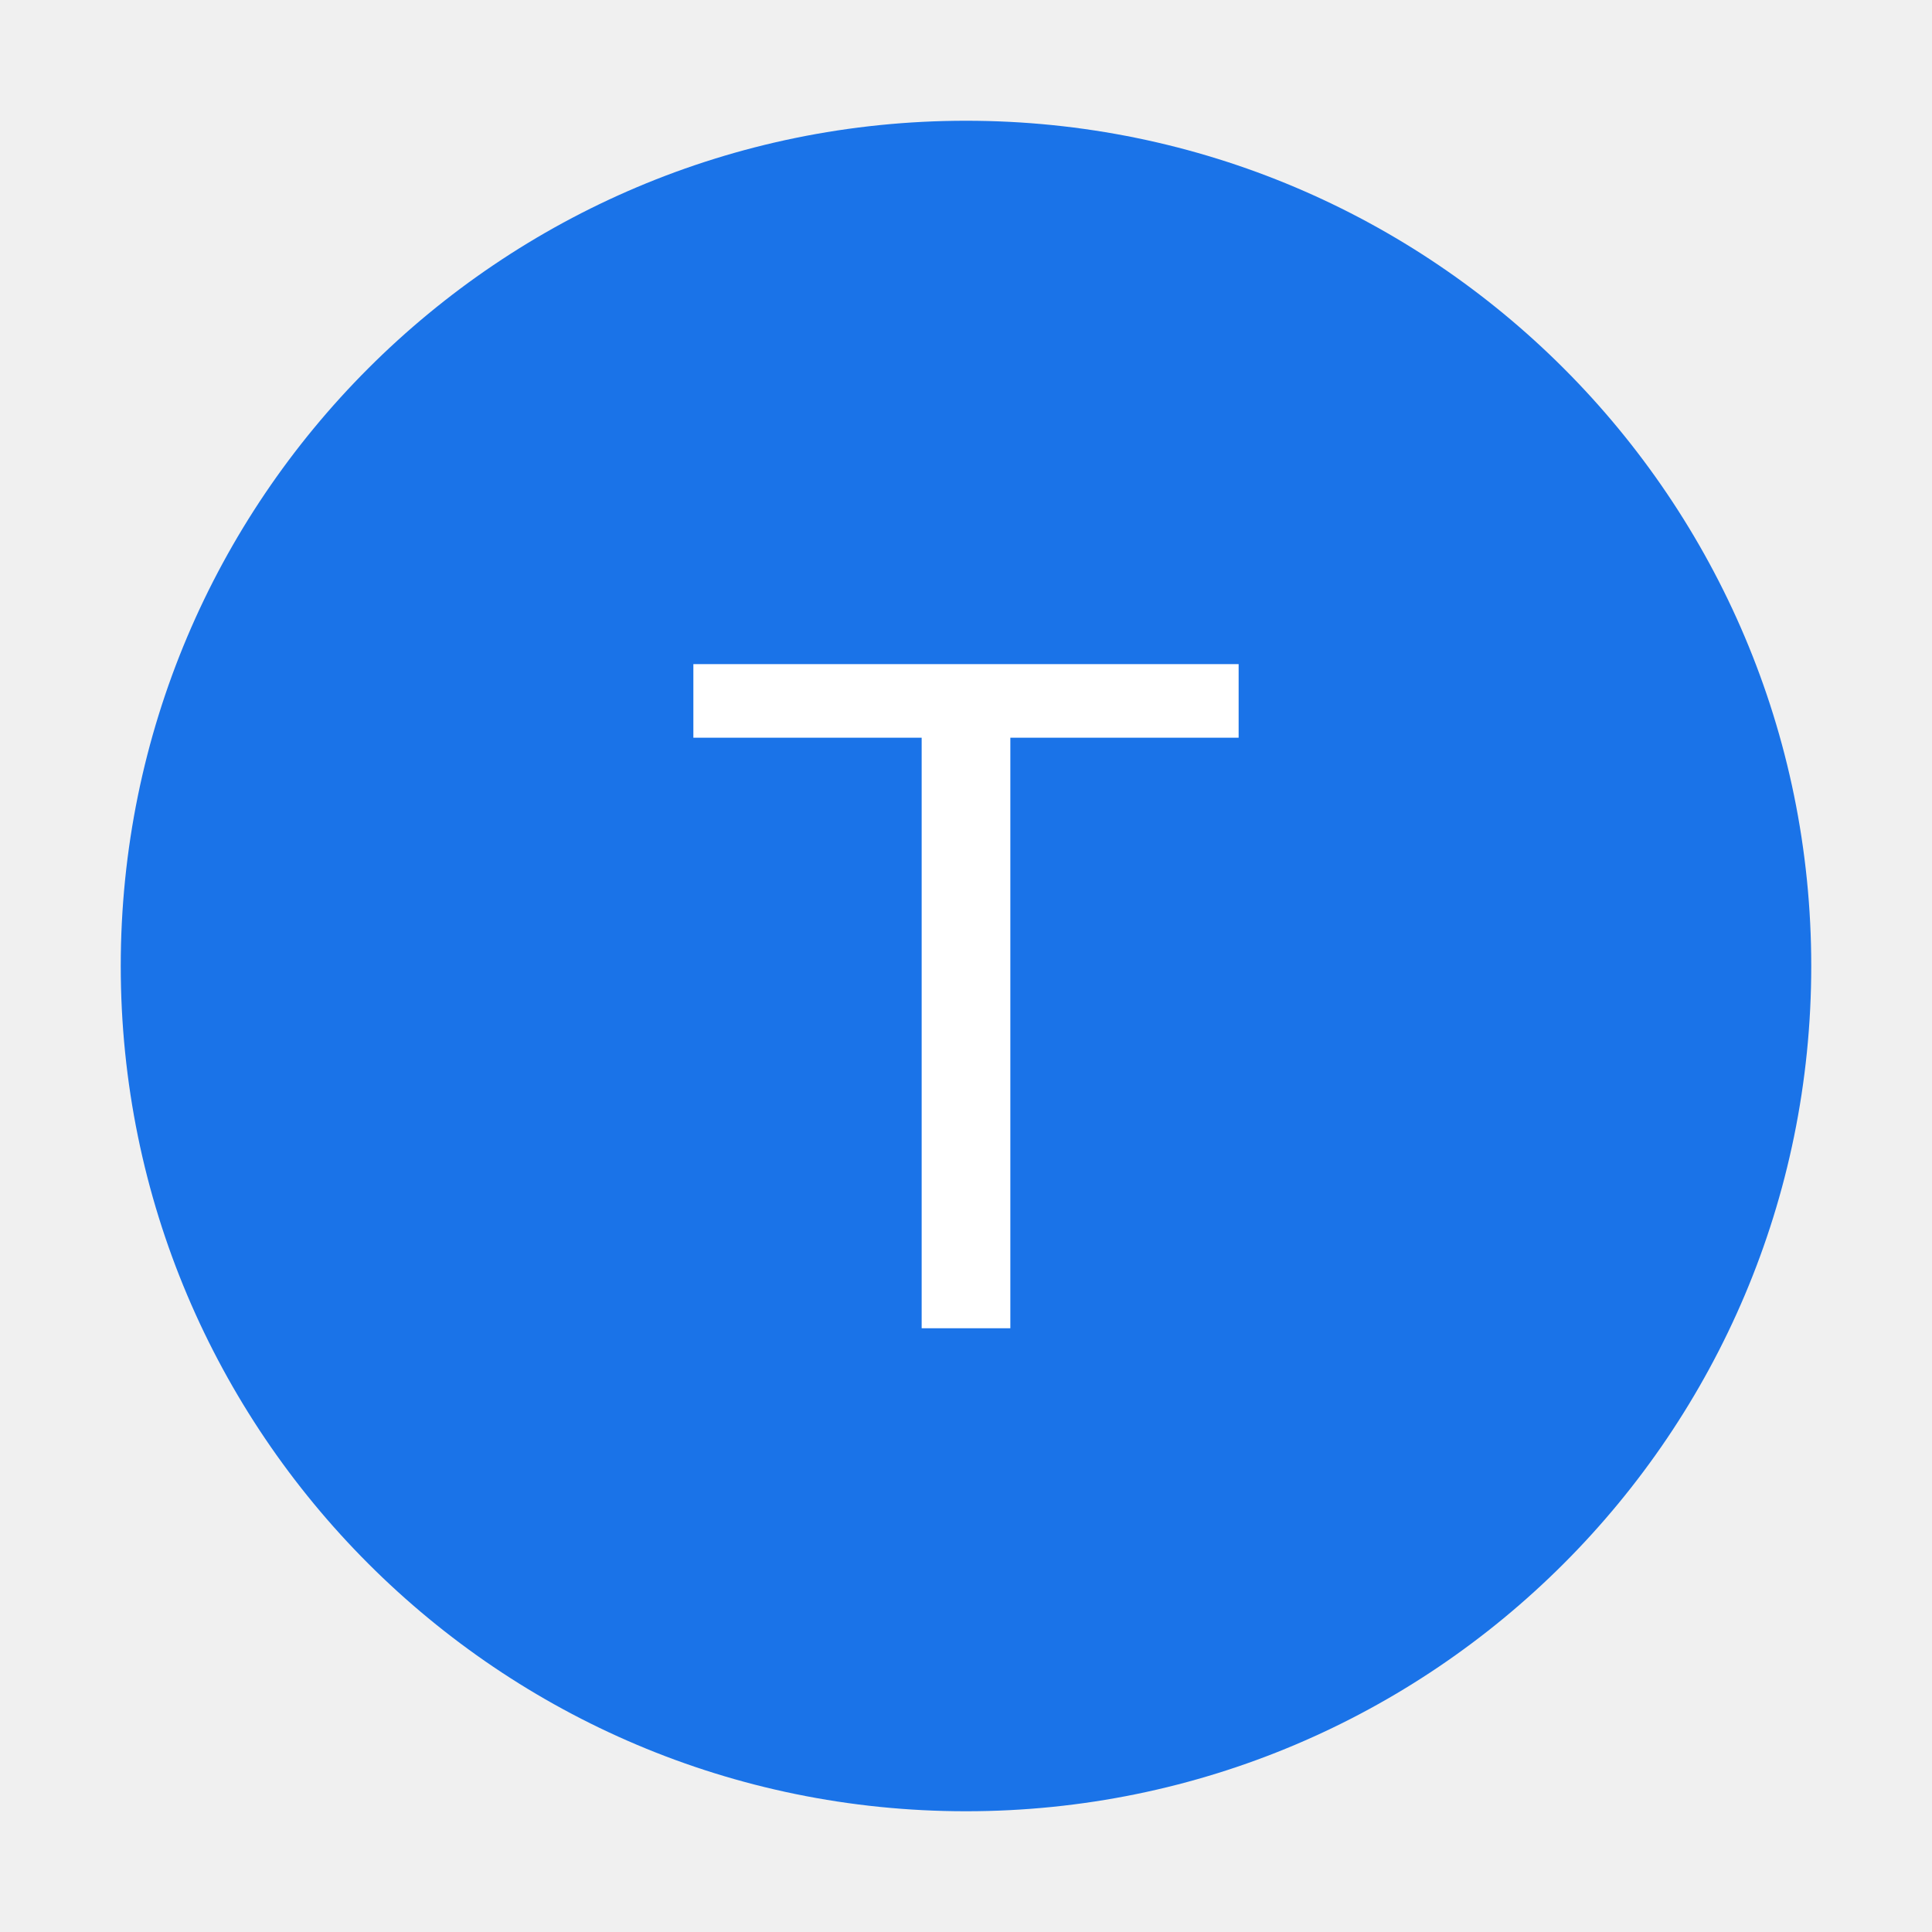
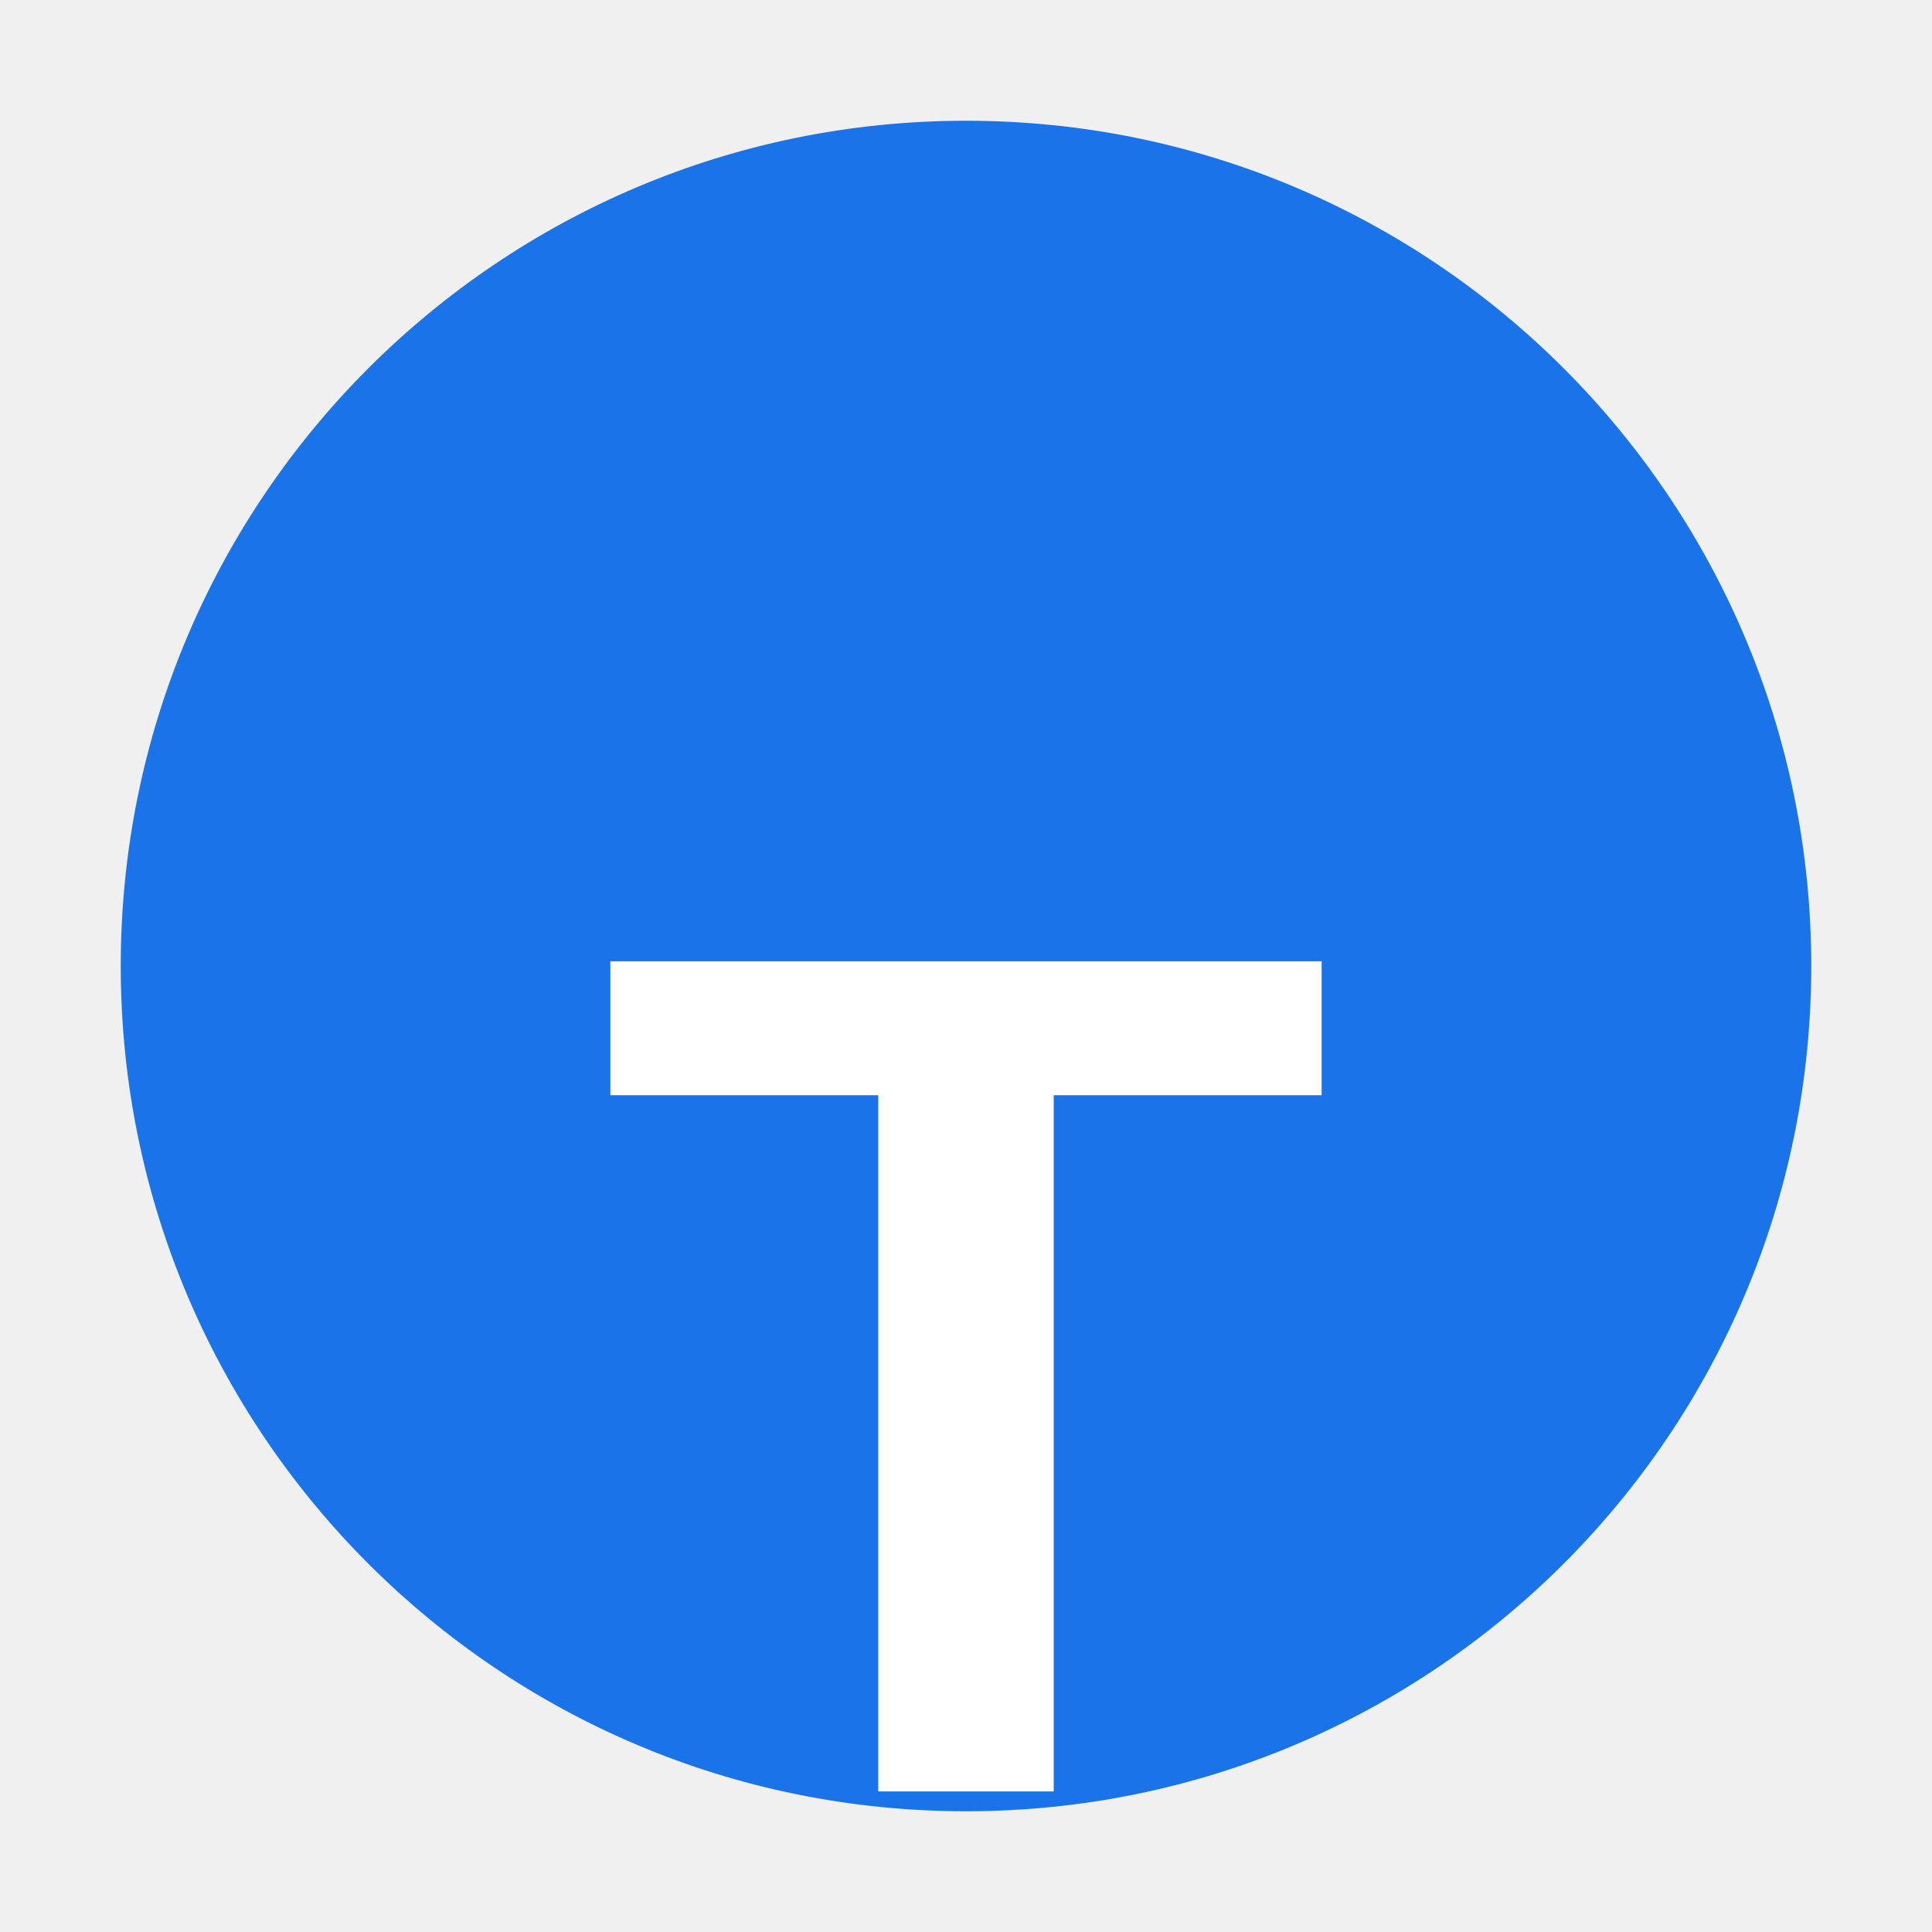
<svg xmlns="http://www.w3.org/2000/svg" width="16" height="16" viewBox="0 0 16 16">
  <circle cx="8" cy="8" r="7" fill="#1a73e8" />
-   <text x="8" y="11" text-anchor="middle" fill="white" font-size="8" font-family="Arial">T</text>
+   <text x="8" y="12" text-anchor="middle" dominant-baseline="middle" fill="white" font-size="10" font-family="Arial" font-weight="bold">T</text>
</svg>
